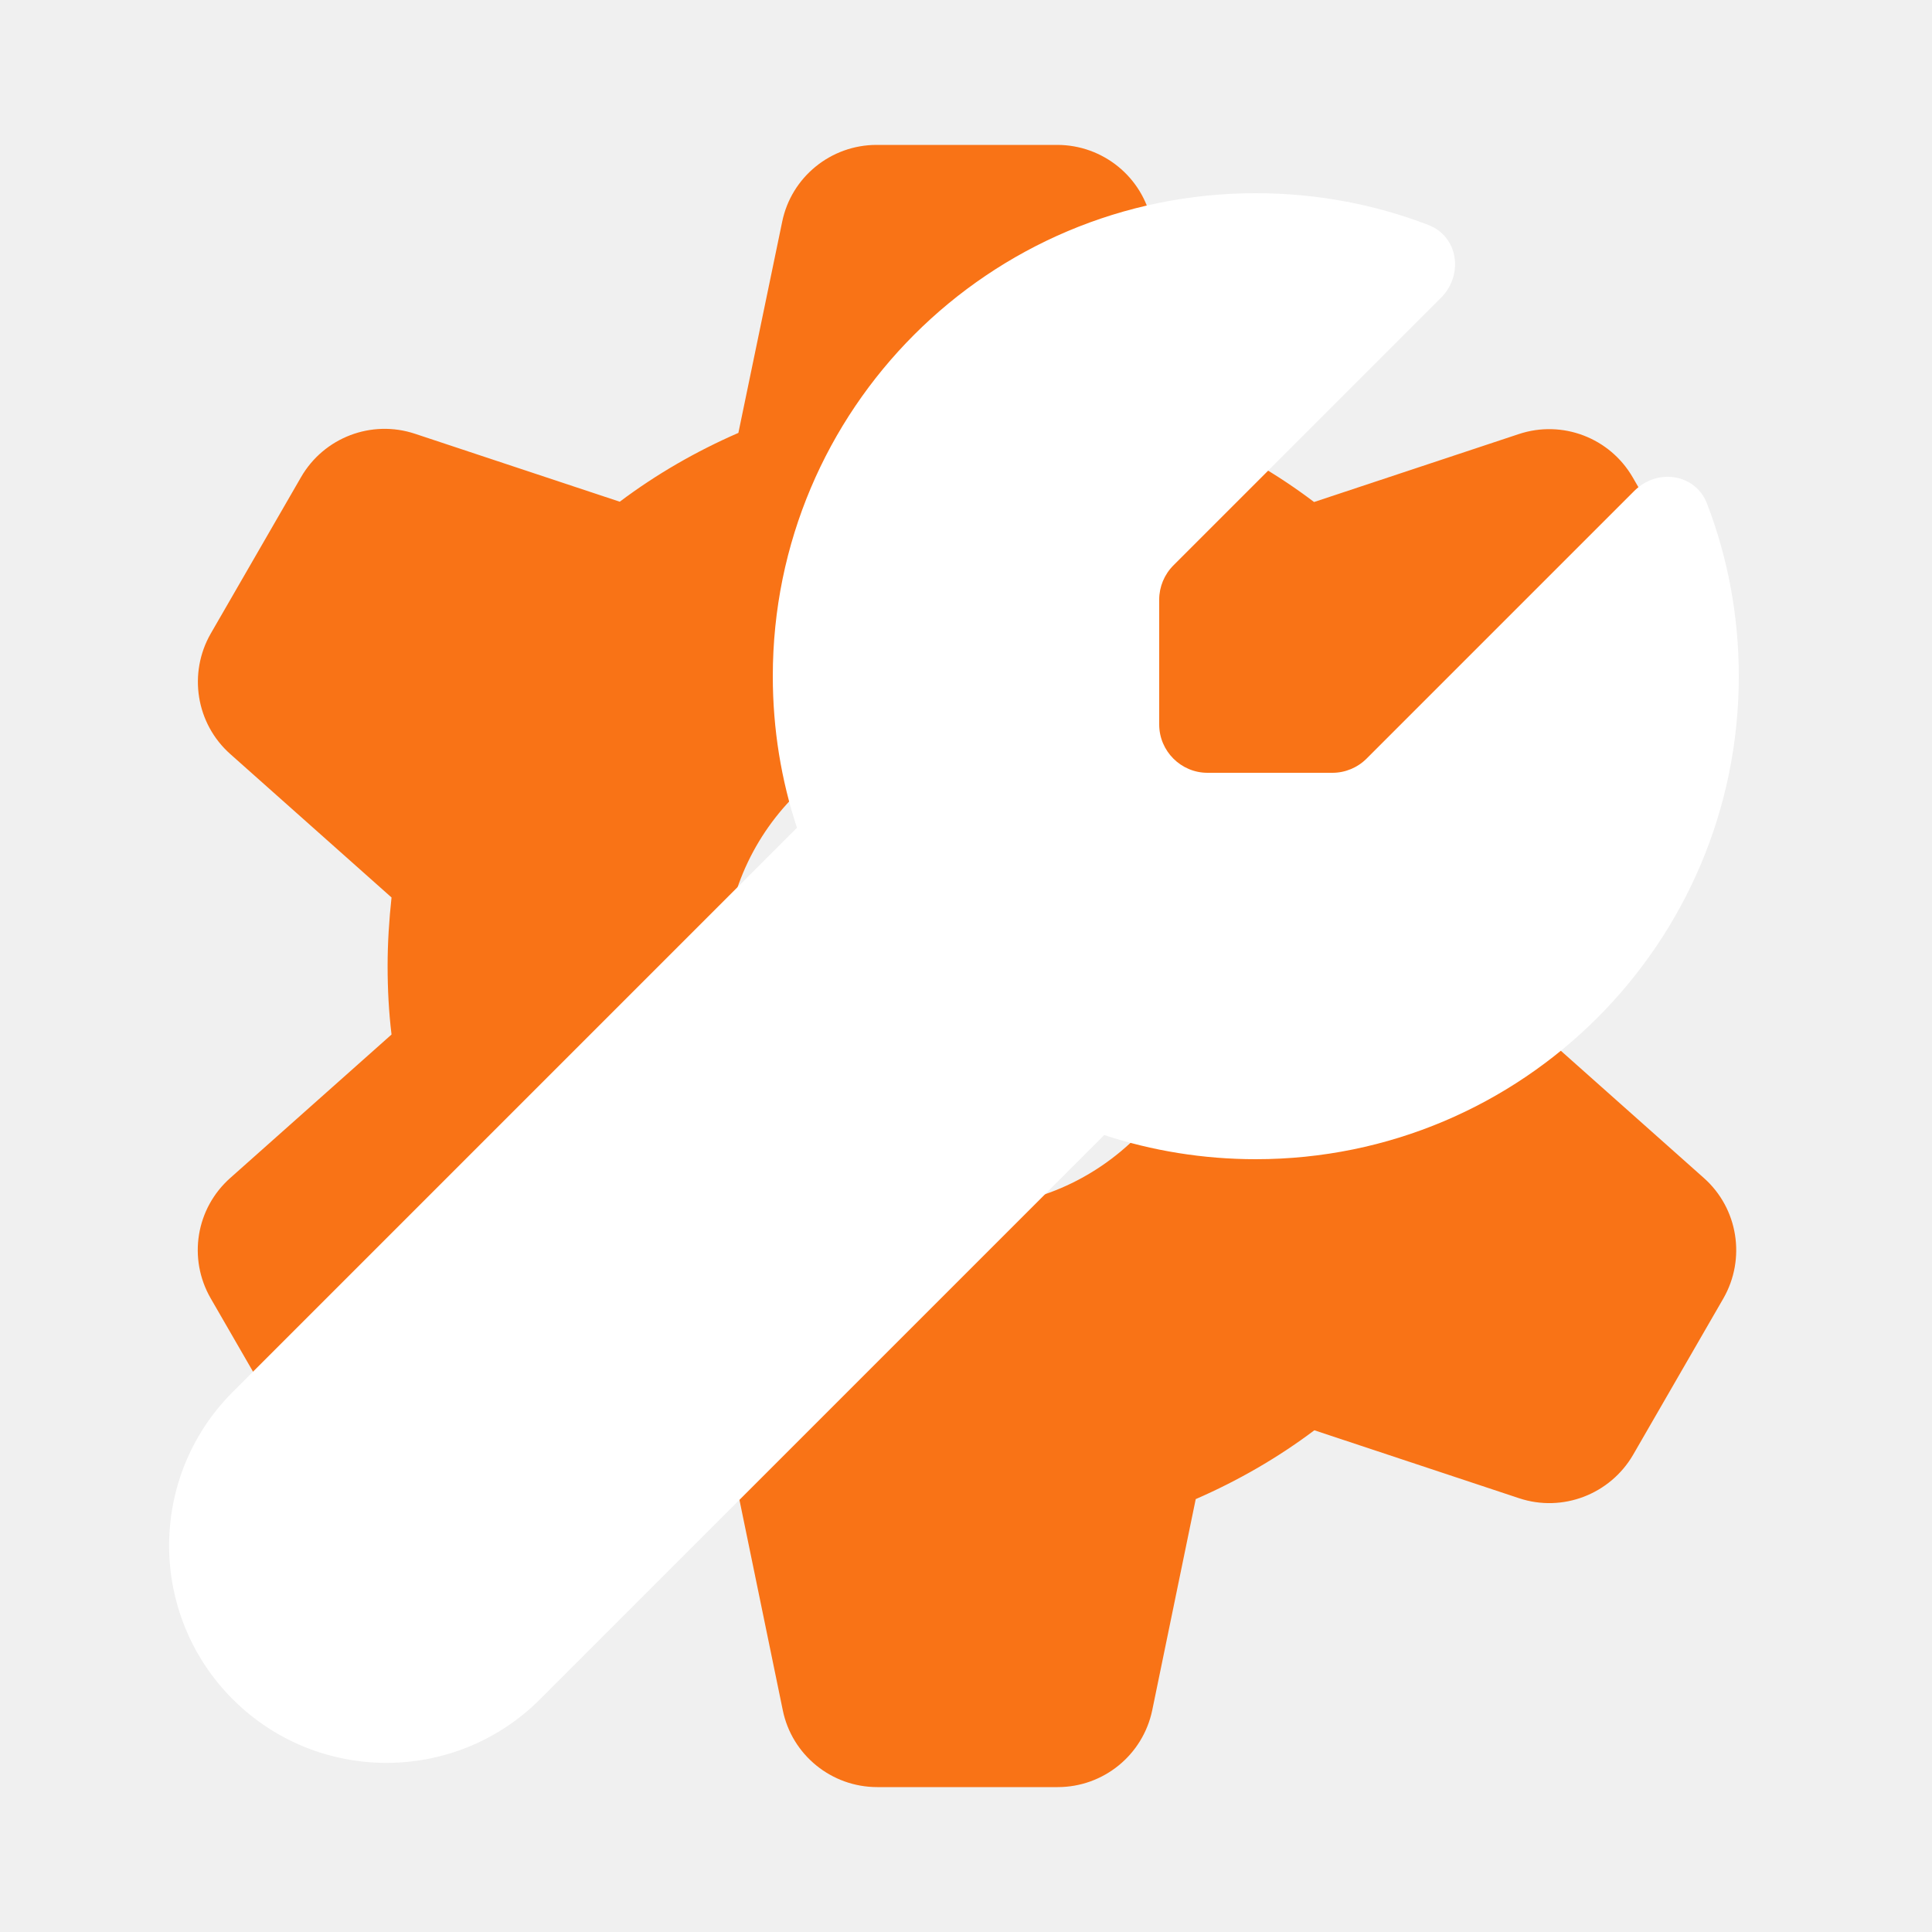
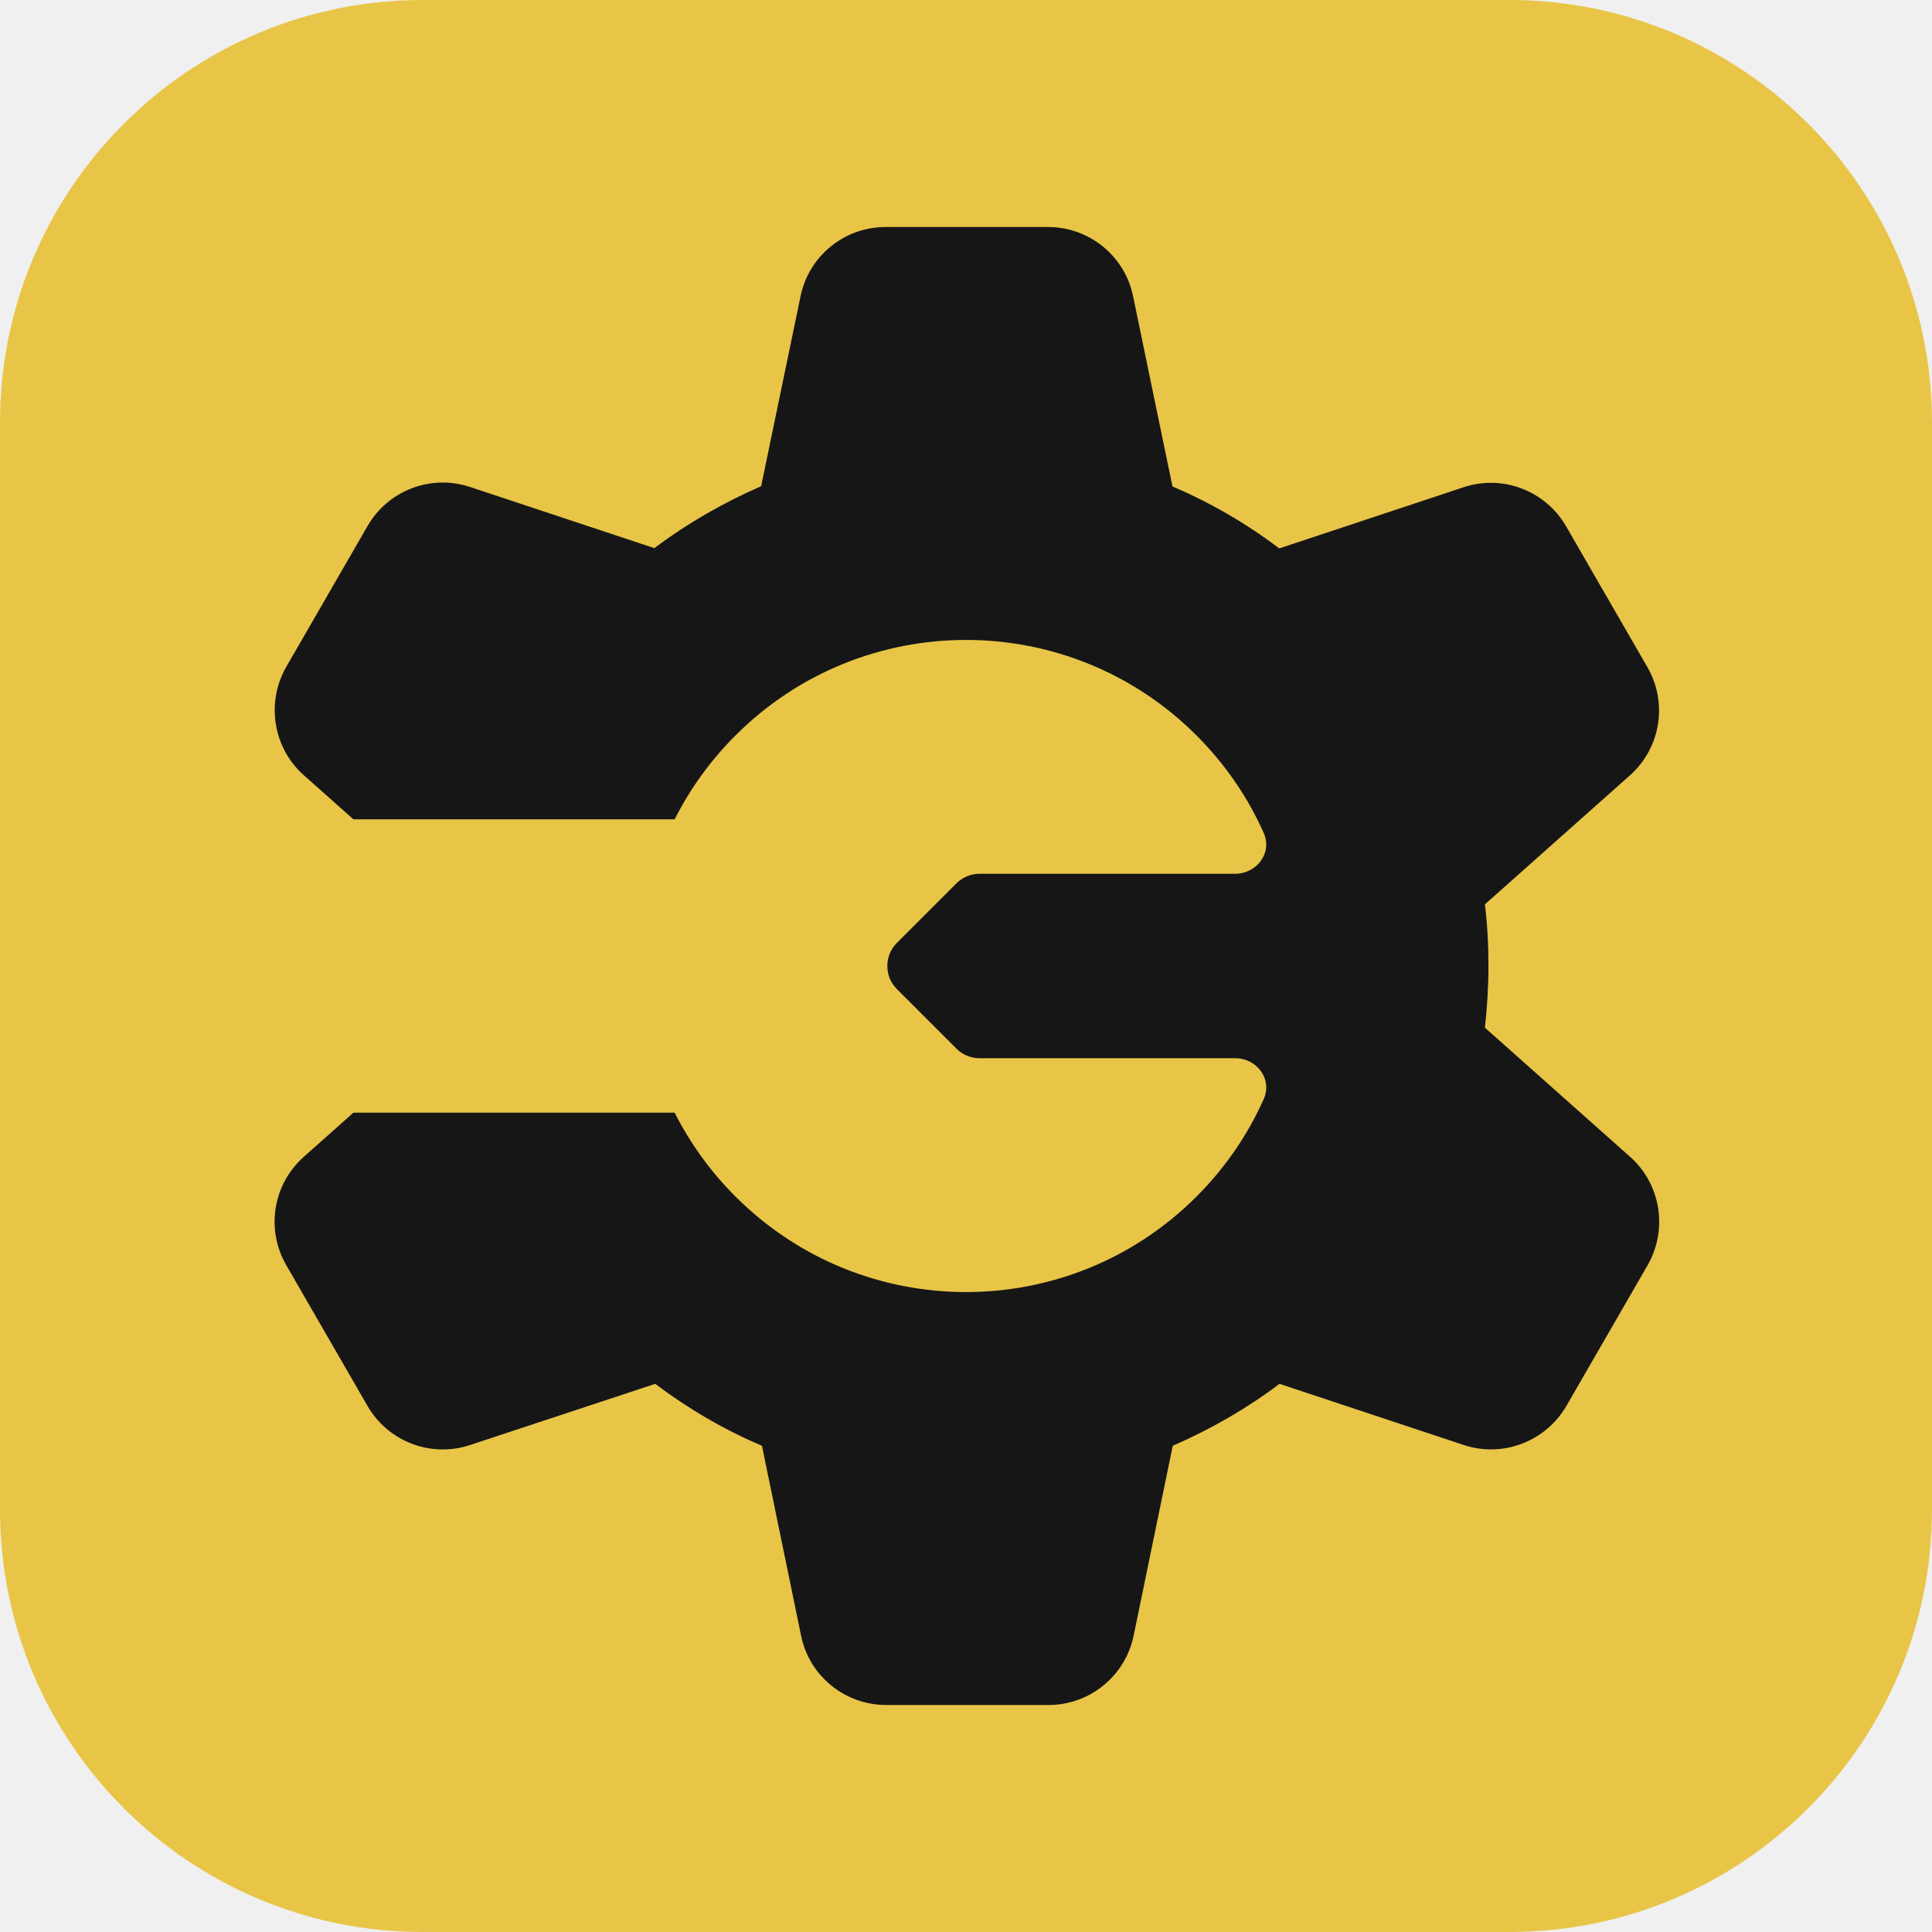
- <svg xmlns="http://www.w3.org/2000/svg" viewBox="0 0 640 640">
-   <path d="M259.1 73.5C262.1 58.7 275.2 48 290.4 48L350.2 48C365.4 48 378.5 58.7 381.5 73.5L396 143.5C410.1 149.5 423.3 157.2 435.3 166.3L503.1 143.8C517.5 139 533.3 145 540.9 158.2L570.8 210C578.4 223.2 575.7 239.8 564.3 249.9L511 297.3C511.9 304.7 512.3 312.3 512.3 320C512.3 327.7 511.8 335.3 511 342.7L564.4 390.2C575.8 400.3 578.4 417 570.9 430.1L541 481.9C533.4 495 517.6 501.1 503.2 496.3L435.4 473.8C423.3 482.9 410.1 490.5 396.1 496.6L381.7 566.5C378.6 581.4 365.5 592 350.4 592L290.6 592C275.4 592 262.3 581.3 259.3 566.5L244.9 496.6C230.8 490.6 217.7 482.9 205.6 473.8L137.5 496.3C123.1 501.1 107.3 495.1 99.7 481.9L69.8 430.1C62.2 416.9 64.9 400.3 76.3 390.2L129.7 342.7C128.8 335.3 128.4 327.7 128.4 320C128.4 312.3 128.9 304.7 129.7 297.3L76.3 249.8C64.9 239.7 62.3 223 69.8 209.9L99.7 158.1C107.3 144.9 123.1 138.9 137.5 143.7L205.3 166.2C217.4 157.1 230.6 149.5 244.6 143.4L259.1 73.5zM320.3 400C364.5 399.8 400.2 363.9 400 319.7C399.8 275.5 363.9 239.8 319.7 240C275.5 240.2 239.8 276.1 240 320.3C240.2 364.5 276.1 400.2 320.3 400z" fill="#f97316" />
-   <path d="M541.4 162.6C549 155 561.7 156.9 565.5 166.9C572.3 184.6 576 203.9 576 224C576 312.4 504.4 384 416 384C398.5 384 381.6 381.2 365.8 376L178.9 562.9C150.8 591 105.2 591 77.1 562.9C49 534.8 49 489.2 77.1 461.1L264 274.2C258.8 258.4 256 241.6 256 224C256 135.6 327.6 64 416 64C436.1 64 455.4 67.7 473.1 74.5C483.1 78.3 484.9 91 477.4 98.6L388.7 187.3C385.7 190.3 384 194.4 384 198.6L384 240C384 248.8 391.2 256 400 256L441.4 256C445.6 256 449.7 254.3 452.7 251.3L541.4 162.6z" fill="white" />
+ <svg xmlns="http://www.w3.org/2000/svg" viewBox="0 0 512 512">
+   <rect width="512" height="512" rx="112" fill="#e8c547" />
+   <g transform="translate(25.60 25.60) scale(0.72)">
+     <path d="M259.1 73.5C262.1 58.7 275.2 48 290.4 48L350.2 48C365.4 48 378.5 58.7 381.5 73.5L396 143.5C410.1 149.5 423.3 157.2 435.3 166.3L503.1 143.8C517.5 139 533.3 145 540.9 158.2L570.8 210C578.4 223.2 575.7 239.8 564.3 249.9L511 297.3C511.9 304.7 512.3 312.3 512.3 320C512.3 327.7 511.8 335.3 511 342.7L564.4 390.2C575.8 400.3 578.4 417 570.9 430.1L541 481.9C533.4 495 517.6 501.1 503.2 496.3L435.4 473.8C423.3 482.9 410.1 490.5 396.1 496.6L381.7 566.5C378.6 581.4 365.5 592 350.4 592L290.6 592C275.4 592 262.3 581.3 259.3 566.5L244.9 496.6C230.8 490.6 217.7 482.9 205.6 473.8L137.5 496.3C123.1 501.1 107.3 495.1 99.7 481.9L69.8 430.1C62.2 416.9 64.9 400.3 76.3 390.2L129.7 342.7C128.8 335.3 128.4 327.7 128.4 320C128.4 312.3 128.9 304.7 129.7 297.3L76.3 249.8C64.9 239.7 62.3 223 69.8 209.9L99.7 158.1C107.3 144.9 123.1 138.9 137.5 143.7L205.3 166.2C217.4 157.1 230.6 149.5 244.6 143.4L259.1 73.5zM320.3 400C364.5 399.8 400.2 363.9 400 319.7C399.8 275.5 363.9 239.8 319.7 240C275.5 240.2 239.8 276.1 240 320.3C240.2 364.5 276.1 400.2 320.3 400z" fill="#161617" />
+     <circle cx="320" cy="320" r="96" fill="#161617" />
+     <g transform="translate(320 320) rotate(45) scale(0.75) translate(-416 -224)">
+       <path d="M541.4 162.6C549 155 561.7 156.9 565.5 166.9C572.3 184.6 576 203.9 576 224C576 312.4 504.4 384 416 384C398.5 384 381.6 381.2 365.8 376L178.9 562.9C150.8 591 105.2 591 77.1 562.9C49 534.8 49 489.2 77.1 461.1L264 274.2C258.8 258.4 256 241.6 256 224C256 135.6 327.6 64 416 64C436.1 64 455.4 67.7 473.1 74.5C483.1 78.3 484.9 91 477.4 98.6L388.7 187.3C385.7 190.3 384 194.4 384 198.6L384 240C384 248.8 391.2 256 400 256L441.4 256C445.6 256 449.7 254.3 452.7 251.3L541.4 162.6z" fill="#e8c547" />
+     </g>
+   </g>
</svg>
